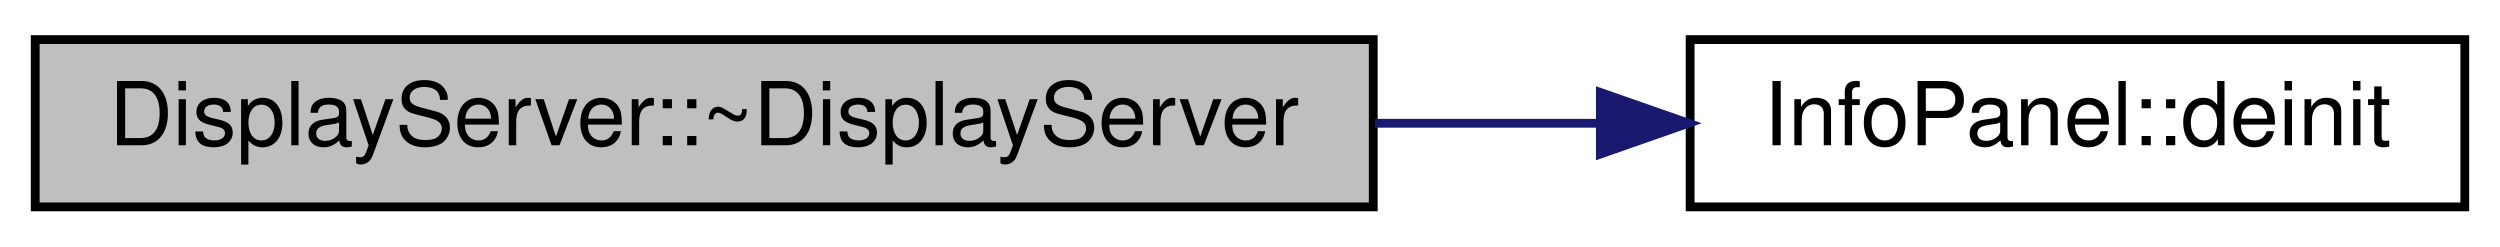
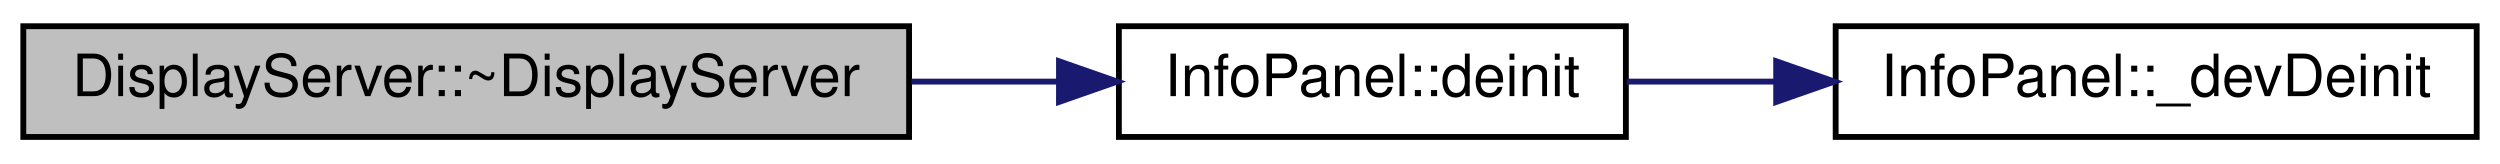
- <svg xmlns="http://www.w3.org/2000/svg" xmlns:xlink="http://www.w3.org/1999/xlink" width="284pt" height="28pt" viewBox="0.00 0.00 284.00 28.00">
+ <svg xmlns="http://www.w3.org/2000/svg" xmlns:xlink="http://www.w3.org/1999/xlink" width="429pt" height="28pt" viewBox="0.00 0.00 429.00 28.00">
  <g id="graph0" class="graph" transform="scale(1 1) rotate(0) translate(4 24)">
    <g id="node1" class="node">
      <g id="a_node1">
        <a xlink:title=" ">
          <polygon fill="#bfbfbf" stroke="black" points="0,-0.5 0,-19.5 152,-19.5 152,-0.5 0,-0.5" />
          <text text-anchor="middle" x="76" y="-7.5" font-family="Helvetica,sans-Serif" font-size="10.00">DisplayServer::~DisplayServer</text>
        </a>
      </g>
    </g>
    <g id="node2" class="node">
      <g id="a_node2">
        <a xlink:href="class_info_panel.html#a0cb6828e0dc9c4dcba26ff8fc59a49e1" target="_top" xlink:title=" ">
-           <polygon fill="none" stroke="black" points="188,-0.5 188,-19.5 276,-19.5 276,-0.5 188,-0.5" />
-           <text text-anchor="middle" x="232" y="-7.5" font-family="Helvetica,sans-Serif" font-size="10.00">InfoPanel::deinit</text>
+           <polygon fill="none" stroke="black" points="188,-0.5 188,-19.5 275,-19.5 275,-0.5 188,-0.5" />
+           <text text-anchor="middle" x="231.5" y="-7.5" font-family="Helvetica,sans-Serif" font-size="10.00">InfoPanel::deinit</text>
        </a>
      </g>
    </g>
    <g id="edge1" class="edge">
-       <path fill="none" stroke="midnightblue" d="M152.2,-10C160.79,-10 169.4,-10 177.63,-10" />
-       <polygon fill="midnightblue" stroke="midnightblue" points="177.8,-13.5 187.8,-10 177.8,-6.5 177.8,-13.5" />
+       <path fill="none" stroke="midnightblue" d="M152.4,-10C160.93,-10 169.48,-10 177.63,-10" />
+       <polygon fill="midnightblue" stroke="midnightblue" points="177.72,-13.5 187.72,-10 177.72,-6.5 177.72,-13.5" />
+     </g>
+     <g id="node3" class="node">
+       <g id="a_node3">
+         <a xlink:href="class_info_panel.html#a123d410cec27aa452ebbbf186919a01b" target="_top" xlink:title=" ">
+           <polygon fill="none" stroke="black" points="311,-0.5 311,-19.5 421,-19.5 421,-0.5 311,-0.5" />
+           <text text-anchor="middle" x="366" y="-7.5" font-family="Helvetica,sans-Serif" font-size="10.00">InfoPanel::_devDeinit</text>
+         </a>
+       </g>
+     </g>
+     <g id="edge2" class="edge">
+       <path fill="none" stroke="midnightblue" d="M275.15,-10C283.31,-10 292.01,-10 300.68,-10" />
+       <polygon fill="midnightblue" stroke="midnightblue" points="300.79,-13.5 310.79,-10 300.79,-6.5 300.79,-13.5" />
    </g>
  </g>
</svg>
